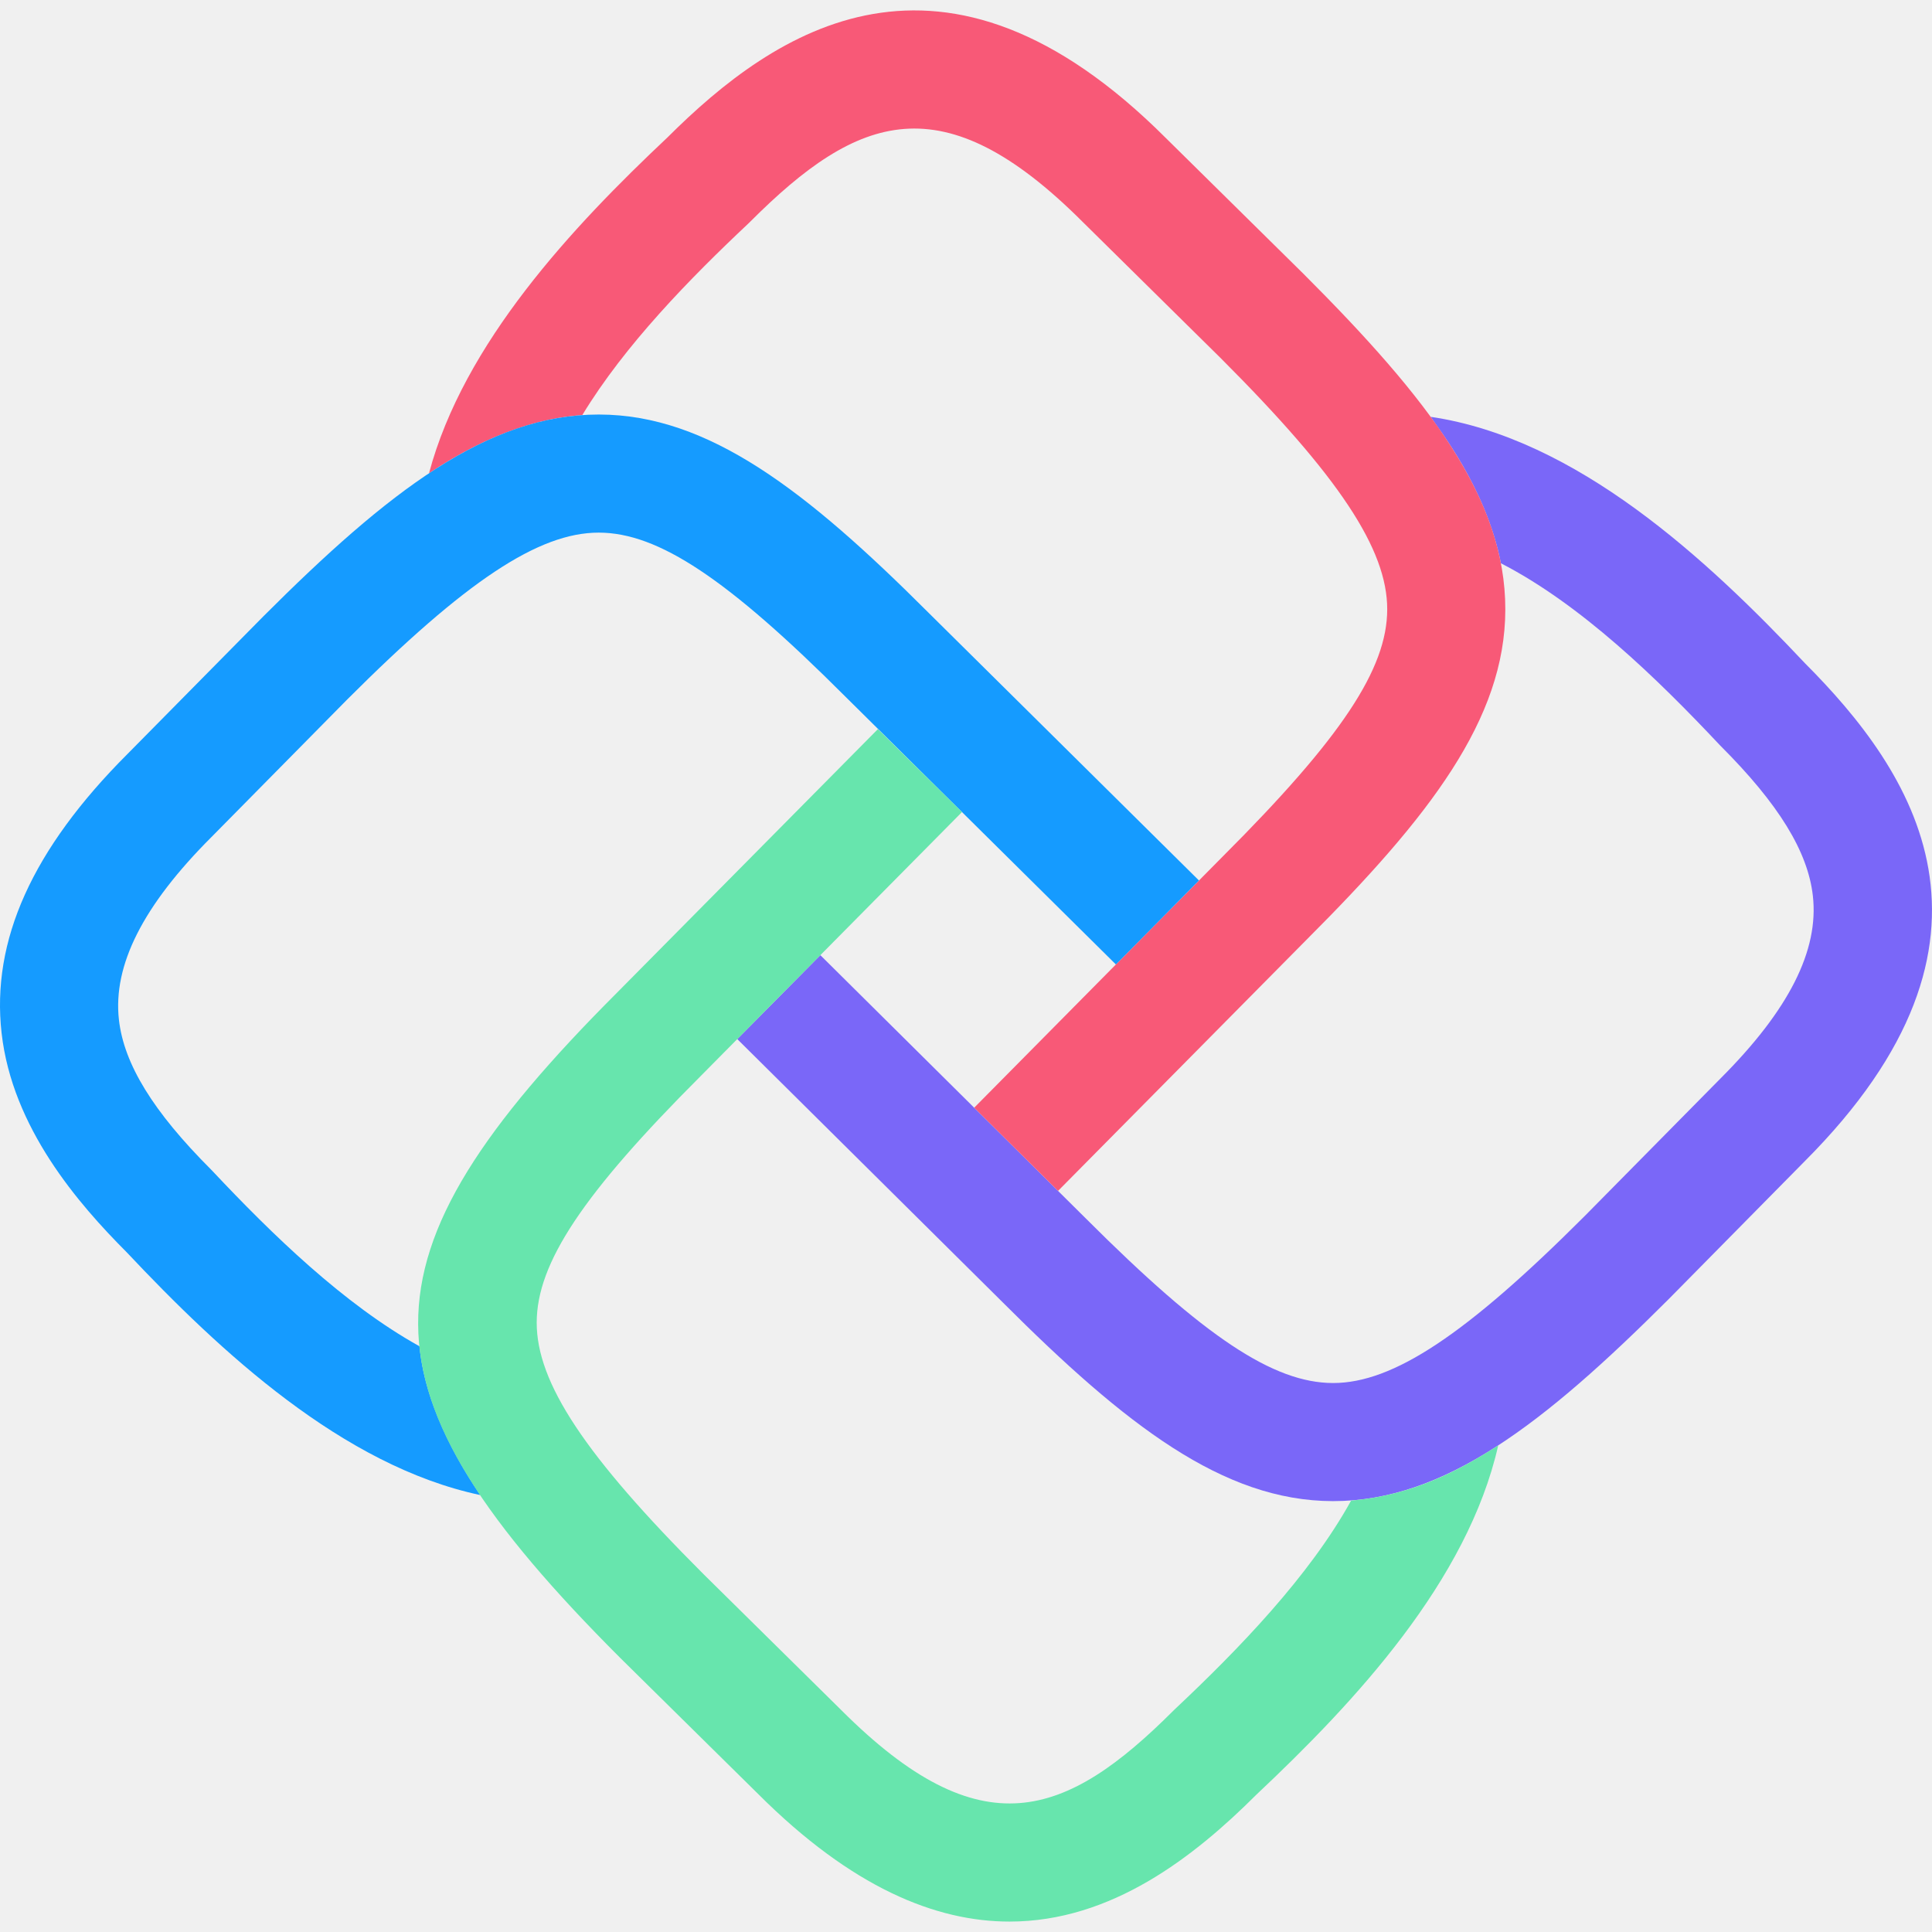
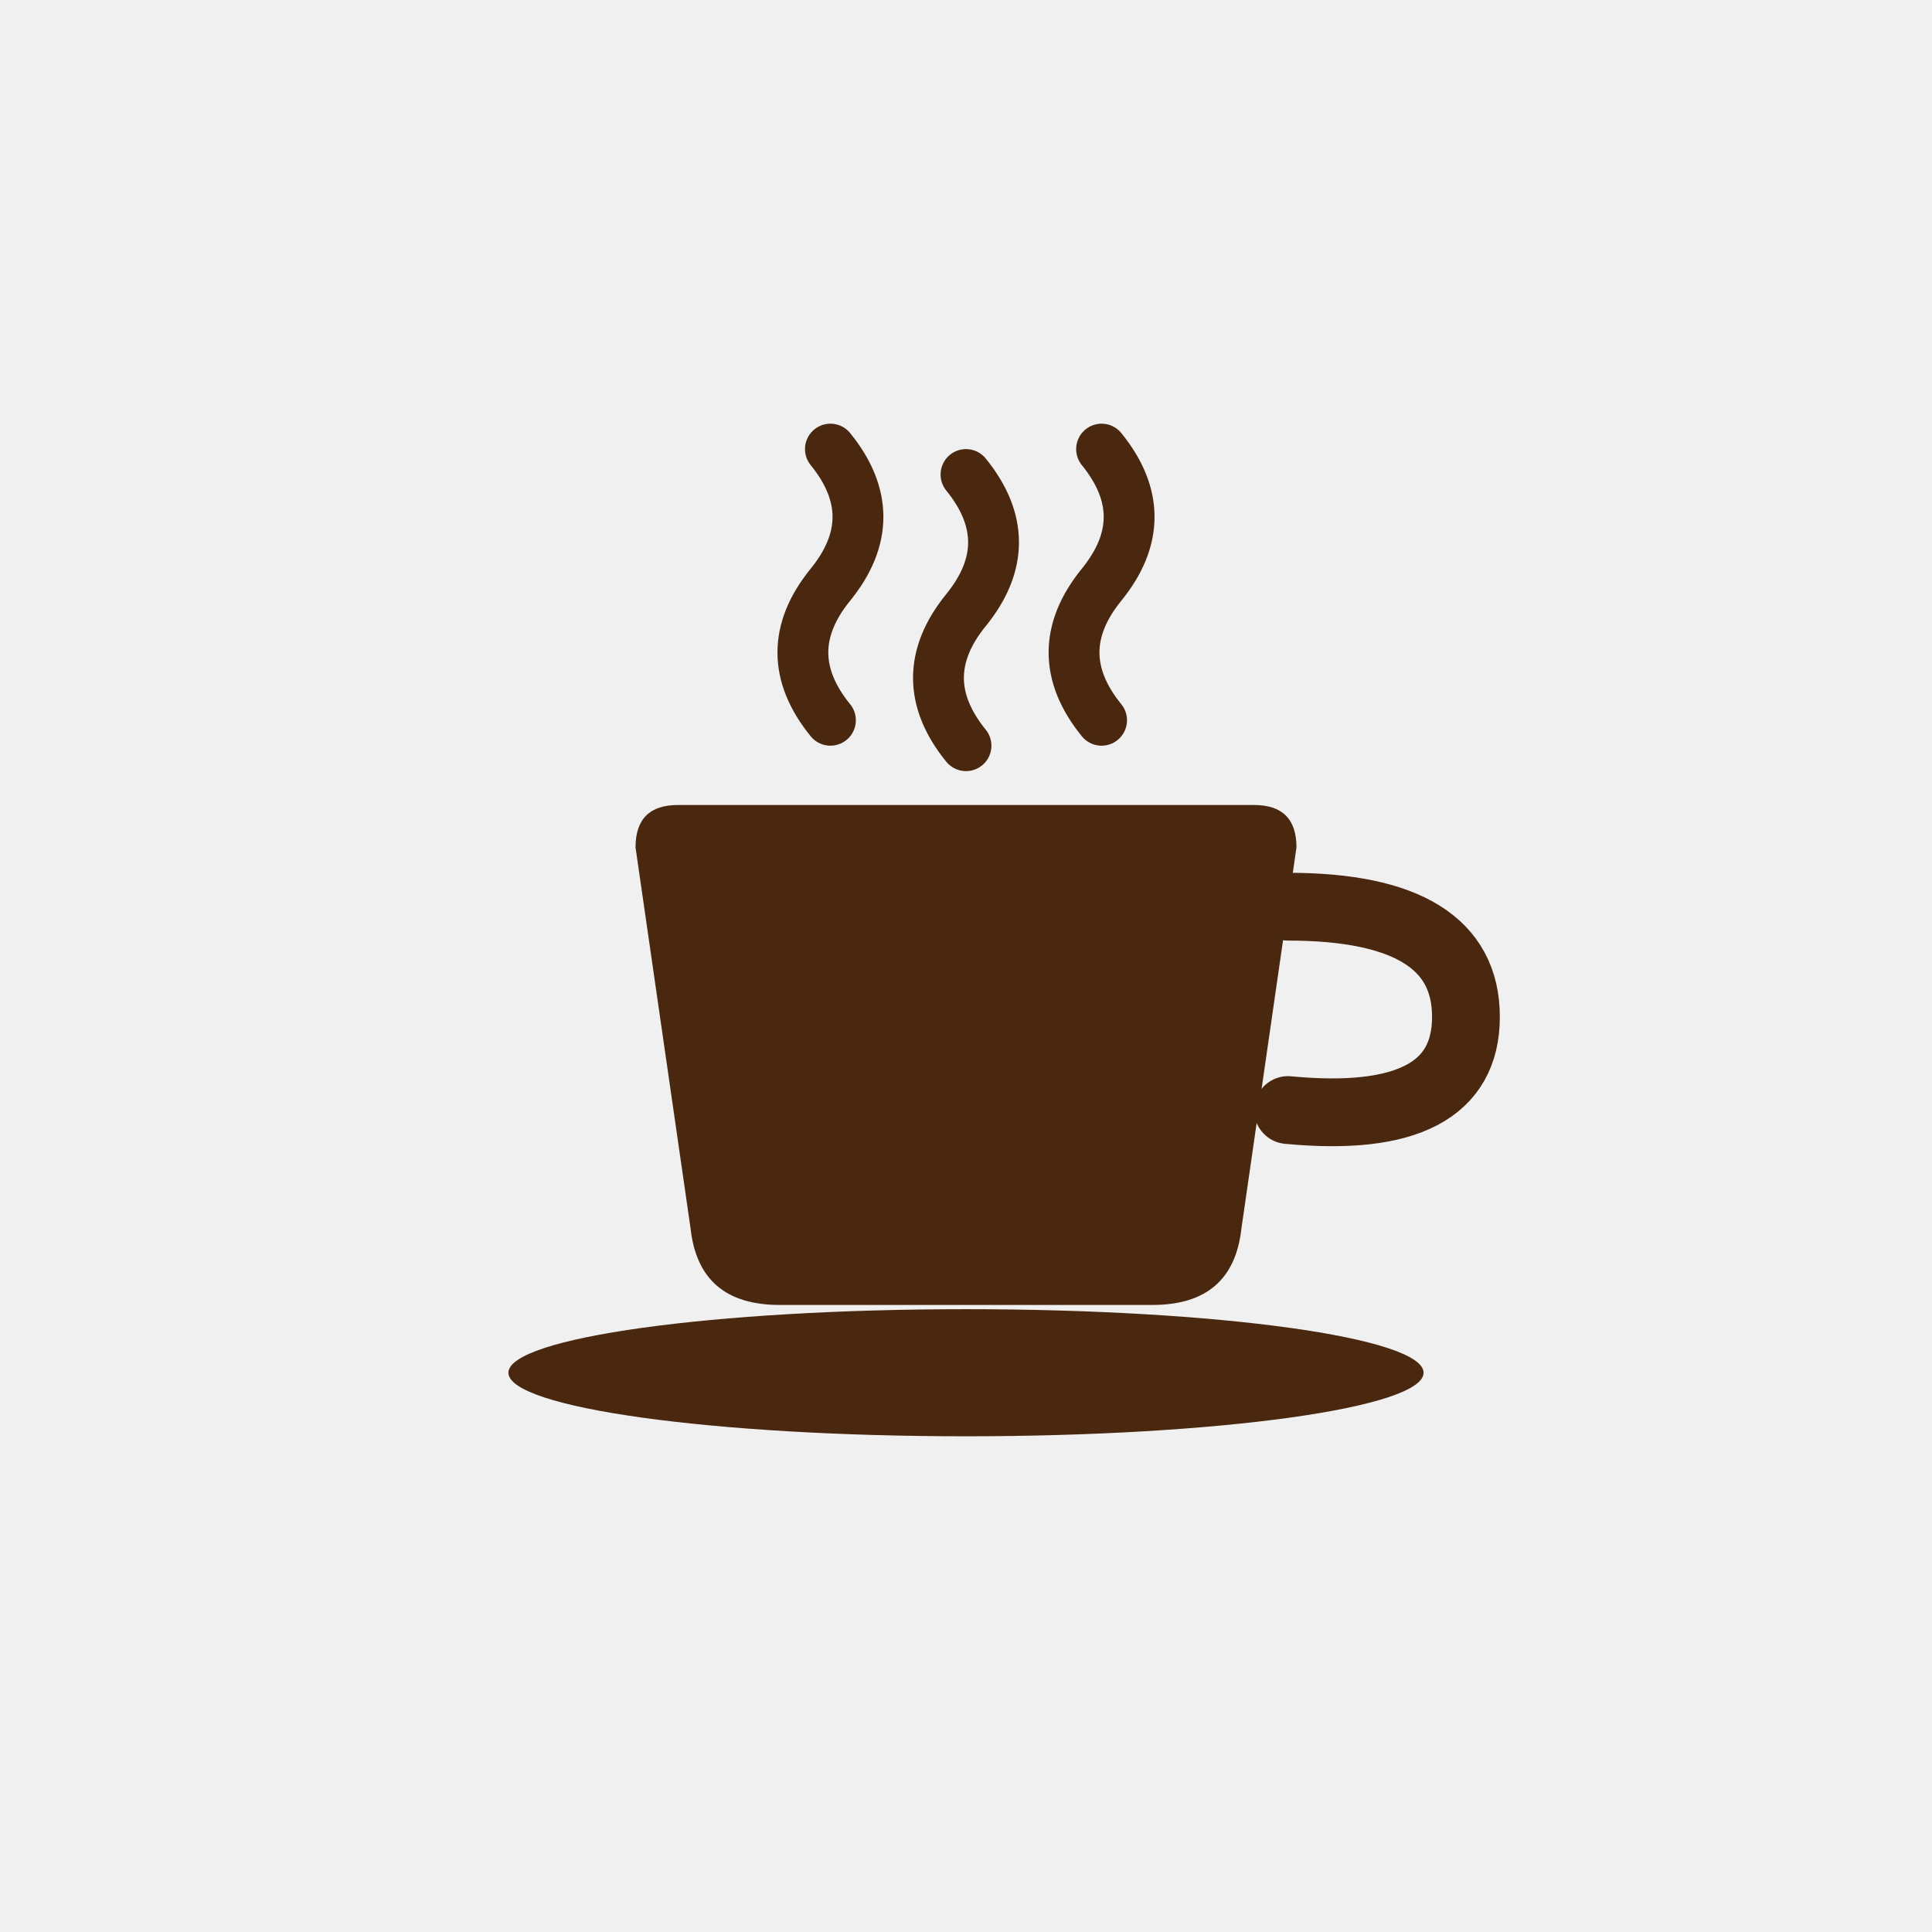
- <svg xmlns="http://www.w3.org/2000/svg" xmlns:xlink="http://www.w3.org/1999/xlink" width="450" height="450" viewBox="0 0 50.37 49.827" version="1.1" id="svg151">
-   <defs id="defs105">
-     <path id="aj28a0fd1a" d="M 1.738,0.156 3.927,2.323 2.347,3.919 0.101,1.81 Z" />
-     <path id="fdje57jgic" d="M 2.201,0.066 3.855,1.703 1.69,3.894 0.093,2.311 Z" />
-     <path id="6bg72xwlze" d="M 2.398,0.044 3.994,1.624 1.886,3.869 0.232,2.232 Z" />
-     <path id="eaqjnja8wg" d="M 1.736,0.023 3.981,2.132 2.344,3.786 0.156,1.619 Z" />
-   </defs>
-   <g fill="none" fill-rule="evenodd" id="g149" transform="translate(-2.9304427e-4,-1.6465461e-4)">
-     <g id="g147">
-       <g id="g145">
-         <path fill="#7a67f8" d="M 34.758,38.865 H 34.746 C 31.892,38.86 29.342,36.882 26.152,33.692 l -6.93,-6.873 2.166,-2.188 6.937,6.88 c 3.075,3.074 4.876,4.272 6.427,4.275 h 0.005 c 1.567,0 3.467,-1.262 6.558,-4.353 l 3.541,-3.587 c 1.784,-1.784 2.57,-3.34 2.408,-4.762 -0.13,-1.156 -0.894,-2.397 -2.401,-3.904 L 44.83,19.146 C 43.202,17.414 41.211,15.483 39.131,14.414 38.745,12.437 37.48,10.881 37.3,10.596 c 3.803,0.559 7.197,3.703 9.758,6.424 2.788,2.794 5.803,7.176 -0.018,12.996 l -3.54,3.588 c -3.251,3.25 -5.844,5.261 -8.742,5.261" id="path107" />
-         <path fill="#f85977" d="m 25.399,28.608 6.492,-6.562 c 3.076,-3.076 4.274,-4.877 4.276,-6.428 0.004,-1.567 -1.257,-3.469 -4.352,-6.563 L 28.228,5.515 C 24.58,1.867 22.369,2.699 19.561,5.507 L 19.528,5.54 c -1.54,1.448 -3.237,3.182 -4.346,5.01 -1.031,0.073 -2.361,0.424 -3.997,1.518 0.906,-3.397 3.737,-6.422 6.216,-8.755 2.794,-2.789 7.177,-5.804 12.997,0.017 l 3.588,3.54 c 3.255,3.256 5.266,5.851 5.26,8.754 -0.005,2.854 -1.982,5.404 -5.172,8.594 l -6.489,6.559 z" id="path109" />
-         <path fill="#159bff" d="M 12.522,38.707 C 8.939,37.946 5.746,34.972 3.308,32.382 2.035,31.106 0.321,29.13 0.042,26.663 c -0.274,-2.414 0.8,-4.795 3.283,-7.278 l 3.542,-3.588 c 3.25,-3.25 5.843,-5.261 8.74,-5.261 h 0.013 c 2.854,0.005 5.404,1.983 8.593,5.172 l 7.046,6.976 -2.165,2.19 -7.053,-6.983 c -3.076,-3.076 -4.876,-4.273 -6.427,-4.276 h -0.006 c -1.566,0 -3.466,1.261 -6.557,4.352 L 5.51,21.555 c -1.784,1.784 -2.57,3.34 -2.409,4.762 0.131,1.156 0.894,2.396 2.402,3.904 l 0.033,0.034 c 1.55,1.649 3.43,3.479 5.401,4.573 0.168,1.739 1.2,3.297 1.585,3.88" id="path111" />
-         <path fill="#67e5ad" d="m 26.32,49.827 c -1.925,0 -4.114,-0.886 -6.557,-3.33 l -3.588,-3.54 C 9.167,35.949 9.151,32.546 16.086,25.61 l 6.802,-6.872 2.193,2.162 -6.812,6.882 c -3.076,3.076 -4.273,4.877 -4.276,6.427 -0.003,1.568 1.258,3.47 4.352,6.563 l 3.588,3.541 c 3.646,3.647 5.858,2.816 8.666,0.008 l 0.034,-0.033 c 1.654,-1.555 3.5,-3.46 4.593,-5.437 1.661,-0.14 2.9,-0.841 3.835,-1.438 -0.8,3.537 -3.738,6.69 -6.302,9.102 -1.62,1.618 -3.777,3.312 -6.439,3.312" id="path113" />
-         <g transform="translate(21.154,18.577)" id="g120">
-           <mask id="8jptpqrneb" fill="#ffffff">
-             <use xlink:href="#aj28a0fd1a" id="use115" />
-           </mask>
-           <path d="M 0.101,1.81 1.738,0.156 3.927,2.323 2.347,3.919 Z" mask="url(#8jptpqrneb)" id="path118" />
-         </g>
-         <g transform="translate(27.404,20.981)" id="g127">
-           <mask id="b2iljpfwbd" fill="#ffffff">
-             <use xlink:href="#fdje57jgic" id="use122" />
-           </mask>
-           <path d="M 2.201,0.066 3.855,1.703 1.69,3.894 0.093,2.311 Z" mask="url(#b2iljpfwbd)" id="path125" />
-         </g>
-         <g transform="translate(18.99,24.587)" id="g134">
-           <mask id="gj70tyfpnf" fill="#ffffff">
-             <use xlink:href="#6bg72xwlze" id="use129" />
-           </mask>
-           <path d="M 1.886,3.869 0.232,2.232 2.398,0.044 3.994,1.624 Z" mask="url(#gj70tyfpnf)" id="path132" />
-         </g>
-         <g transform="translate(25.24,26.99)" id="g141">
-           <mask id="z7vhvduckh" fill="#ffffff">
-             <use xlink:href="#eaqjnja8wg" id="use136" />
-           </mask>
-           <path d="M 3.981,2.132 2.344,3.786 0.156,1.619 1.736,0.023 Z" mask="url(#z7vhvduckh)" id="path139" />
-         </g>
-       </g>
-     </g>
+ <svg xmlns="http://www.w3.org/2000/svg" width="456" height="456" viewBox="0 0 456 456" version="1.1">
+   <g fill="none" stroke="#4A2810" stroke-width="12" stroke-linecap="round">
+     <path d="M196,170 q-13,-16 0,-32 q13,-16 0,-32" />
+     <path d="M228,176 q-13,-16 0,-32 q13,-16 0,-32" />
+     <path d="M260,170 q-13,-16 0,-32 q13,-16 0,-32" />
  </g>
+   <ellipse cx="228" cy="324" rx="108" ry="15" fill="#4A2810" />
+   <path d="M304,214 Q346,214 346,240 Q346,266 304,262" fill="none" stroke="#4A2810" stroke-width="16" stroke-linecap="round" />
+   <path d="M150,200 Q150,190 160,190 L296,190 Q306,190 306,200 L293,290 Q291,308 272,308 L184,308 Q165,308 163,290 Z" fill="#4A2810" />
</svg>
